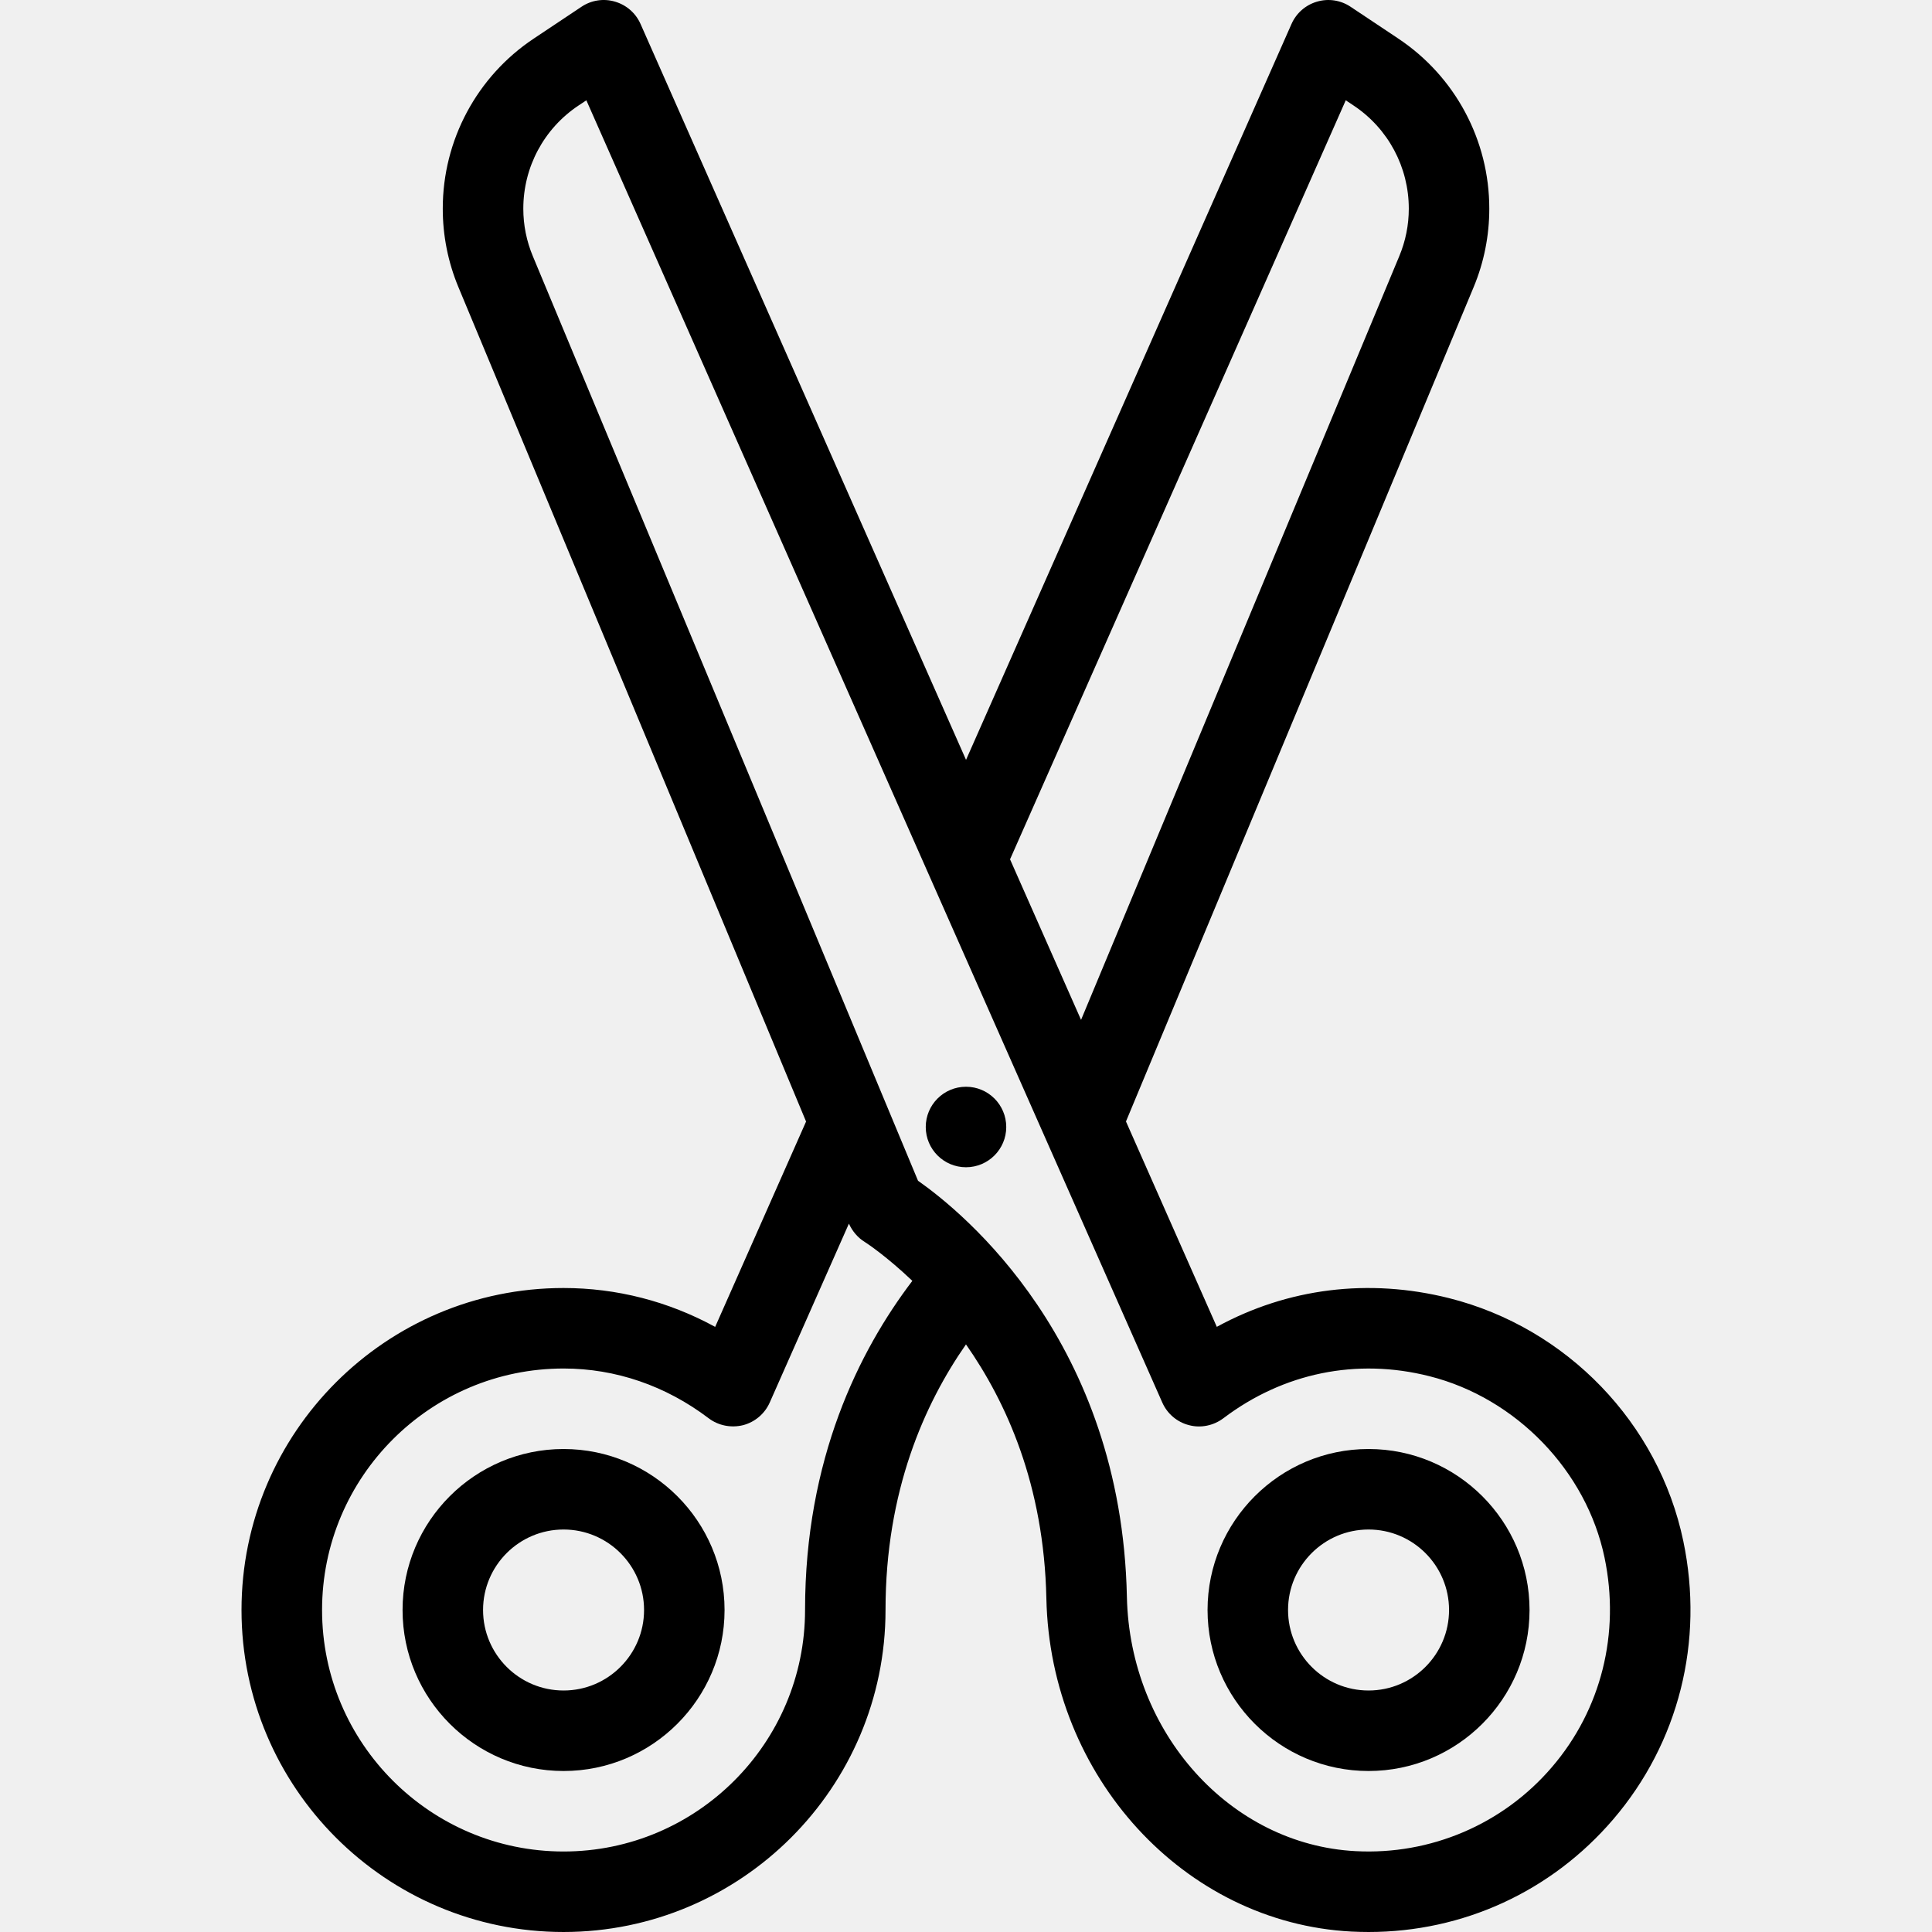
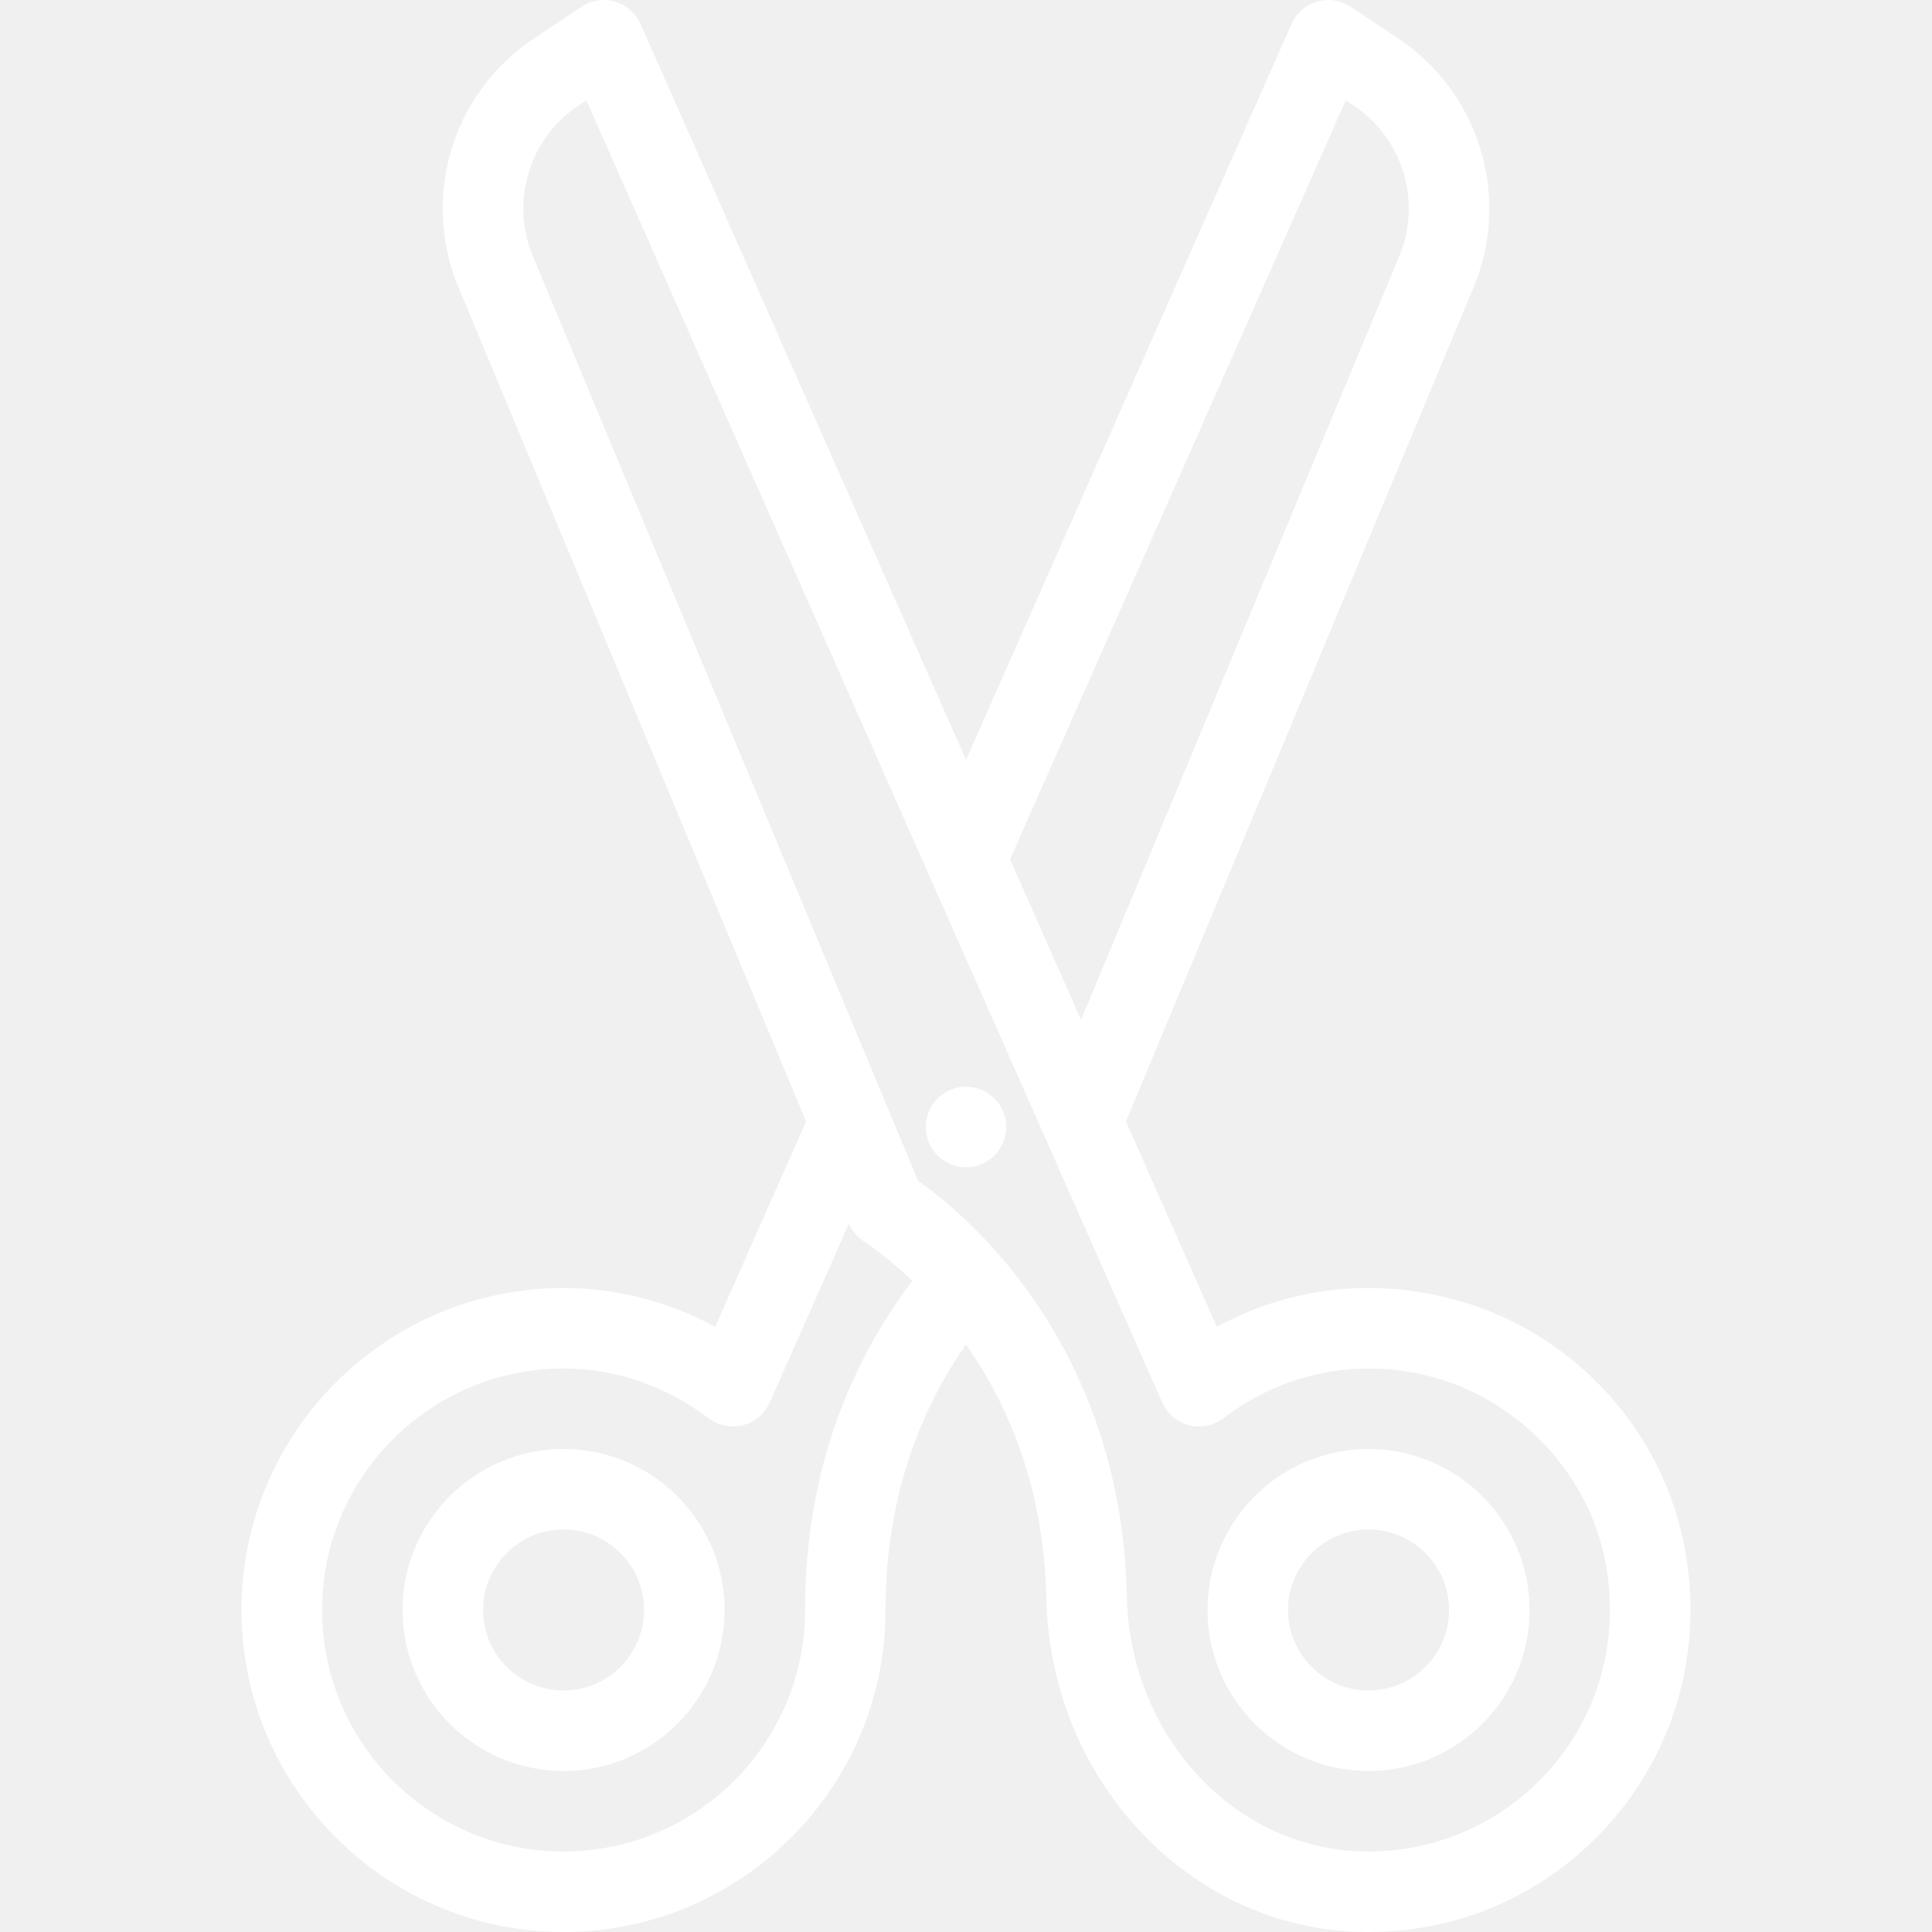
<svg xmlns="http://www.w3.org/2000/svg" version="1.1" width="512" height="512" x="0" y="0" viewBox="0 0 512.009 512.009" style="enable-background:new 0 0 512 512" xml:space="preserve" class="">
  <g>
-     <path d="M446.102 408.415c-6.521-31.26-30.876-56.531-62.065-64.385-21.334-5.354-42.773-2.656-61.565 7.604L298.4 297.208l92.117-221.064a53.95 53.95 0 0 0 4.167-20.844 54.084 54.084 0 0 0-24.126-45.083L357.932 1.8a10.573 10.573 0 0 0-8.896-1.365 10.628 10.628 0 0 0-6.771 5.927l-86.252 195.013L169.758 6.363a10.628 10.628 0 0 0-6.771-5.927 10.544 10.544 0 0 0-8.896 1.365l-12.625 8.417A54.08 54.08 0 0 0 117.34 55.3a53.953 53.953 0 0 0 4.167 20.844l92.114 221.083-24.091 54.417c-12.396-6.771-26.084-10.302-40.189-10.302-47.064 0-85.337 38.281-85.337 85.333s38.272 85.333 85.337 85.333c47.064 0 85.337-38.281 85.337-85.333 0-31.553 10.326-54.621 21.32-70.391 10.688 15.298 20.671 37.202 21.307 67.349 1 47.188 36.522 85.948 80.836 88.26 1.542.073 3.063.115 4.563.115 25.022 0 48.439-10.729 64.815-29.844 17.375-20.28 24.146-47.166 18.583-73.749zM356.644 26.582l2.083 1.385c9.167 6.104 14.625 16.323 14.625 27.333 0 4.344-.854 8.604-2.542 12.635l-84.314 202.346-18.819-42.548 88.967-201.151zM213.352 426.675c0 35.292-28.708 64-64 64s-64-28.708-64-64 28.708-64 64-64c13.792 0 27.083 4.563 38.458 13.188 2.583 1.958 5.938 2.604 9.104 1.833a10.68 10.68 0 0 0 7.083-6.021l20.977-47.396c.889 1.984 2.337 3.716 4.19 4.854.621.378 5.926 3.93 12.622 10.314-14.134 18.584-28.434 47.252-28.434 87.228zm197.959 41.605c-13.021 15.229-32.25 23.354-52.042 22.302-33.229-1.719-59.854-31.333-60.625-67.406-1.417-67.667-43.354-101.844-55.354-110.26L141.227 67.936a32.58 32.58 0 0 1-2.542-12.635c0-11.01 5.458-21.229 14.625-27.333l2.083-1.385 152.625 345.094a10.623 10.623 0 0 0 7.083 6.01c3.104.833 6.5.135 9.104-1.823 15.896-12.031 35.313-16.042 54.625-11.146 22.958 5.781 41.604 25.094 46.396 48.063 4.189 20.061-.873 40.29-13.915 55.499z" fill="#000000" opacity="1" data-original="#000000" />
-     <path d="M362.686 384.009c-23.521 0-42.667 19.135-42.667 42.667s19.146 42.667 42.667 42.667 42.667-19.135 42.667-42.667-19.146-42.667-42.667-42.667zm0 64c-11.771 0-21.333-9.573-21.333-21.333 0-11.76 9.563-21.333 21.333-21.333s21.333 9.573 21.333 21.333c0 11.76-9.562 21.333-21.333 21.333zM149.352 384.009c-23.521 0-42.667 19.135-42.667 42.667s19.146 42.667 42.667 42.667 42.667-19.135 42.667-42.667-19.146-42.667-42.667-42.667zm0 64c-11.771 0-21.333-9.573-21.333-21.333 0-11.76 9.563-21.333 21.333-21.333 11.771 0 21.333 9.573 21.333 21.333.001 11.76-9.562 21.333-21.333 21.333z" fill="#000000" opacity="1" data-original="#000000" />
-     <circle cx="256.004" cy="298.671" r="10.667" fill="#000000" opacity="1" data-original="#000000" />
+     <path d="M446.102 408.415c-6.521-31.26-30.876-56.531-62.065-64.385-21.334-5.354-42.773-2.656-61.565 7.604L298.4 297.208l92.117-221.064a53.95 53.95 0 0 0 4.167-20.844 54.084 54.084 0 0 0-24.126-45.083L357.932 1.8a10.573 10.573 0 0 0-8.896-1.365 10.628 10.628 0 0 0-6.771 5.927l-86.252 195.013L169.758 6.363a10.628 10.628 0 0 0-6.771-5.927 10.544 10.544 0 0 0-8.896 1.365l-12.625 8.417A54.08 54.08 0 0 0 117.34 55.3a53.953 53.953 0 0 0 4.167 20.844l92.114 221.083-24.091 54.417c-12.396-6.771-26.084-10.302-40.189-10.302-47.064 0-85.337 38.281-85.337 85.333s38.272 85.333 85.337 85.333c47.064 0 85.337-38.281 85.337-85.333 0-31.553 10.326-54.621 21.32-70.391 10.688 15.298 20.671 37.202 21.307 67.349 1 47.188 36.522 85.948 80.836 88.26 1.542.073 3.063.115 4.563.115 25.022 0 48.439-10.729 64.815-29.844 17.375-20.28 24.146-47.166 18.583-73.749zM356.644 26.582l2.083 1.385c9.167 6.104 14.625 16.323 14.625 27.333 0 4.344-.854 8.604-2.542 12.635l-84.314 202.346-18.819-42.548 88.967-201.151zM213.352 426.675c0 35.292-28.708 64-64 64s-64-28.708-64-64 28.708-64 64-64c13.792 0 27.083 4.563 38.458 13.188 2.583 1.958 5.938 2.604 9.104 1.833a10.68 10.68 0 0 0 7.083-6.021l20.977-47.396c.889 1.984 2.337 3.716 4.19 4.854.621.378 5.926 3.93 12.622 10.314-14.134 18.584-28.434 47.252-28.434 87.228zm197.959 41.605c-13.021 15.229-32.25 23.354-52.042 22.302-33.229-1.719-59.854-31.333-60.625-67.406-1.417-67.667-43.354-101.844-55.354-110.26L141.227 67.936a32.58 32.58 0 0 1-2.542-12.635c0-11.01 5.458-21.229 14.625-27.333l2.083-1.385 152.625 345.094a10.623 10.623 0 0 0 7.083 6.01c3.104.833 6.5.135 9.104-1.823 15.896-12.031 35.313-16.042 54.625-11.146 22.958 5.781 41.604 25.094 46.396 48.063 4.189 20.061-.873 40.29-13.915 55.499z" fill="#FFFFFF" opacity="1" data-original="#FFFFFF" />
+     <path d="M362.686 384.009c-23.521 0-42.667 19.135-42.667 42.667s19.146 42.667 42.667 42.667 42.667-19.135 42.667-42.667-19.146-42.667-42.667-42.667zm0 64c-11.771 0-21.333-9.573-21.333-21.333 0-11.76 9.563-21.333 21.333-21.333s21.333 9.573 21.333 21.333c0 11.76-9.562 21.333-21.333 21.333zM149.352 384.009c-23.521 0-42.667 19.135-42.667 42.667s19.146 42.667 42.667 42.667 42.667-19.135 42.667-42.667-19.146-42.667-42.667-42.667zm0 64c-11.771 0-21.333-9.573-21.333-21.333 0-11.76 9.563-21.333 21.333-21.333 11.771 0 21.333 9.573 21.333 21.333.001 11.76-9.562 21.333-21.333 21.333z" fill="#FFFFFF" opacity="1" data-original="#FFFFFF" />
+     <circle cx="256.004" cy="298.671" r="10.667" fill="#FFFFFF" opacity="1" data-original="#FFFFFF" />
  </g>
</svg>
